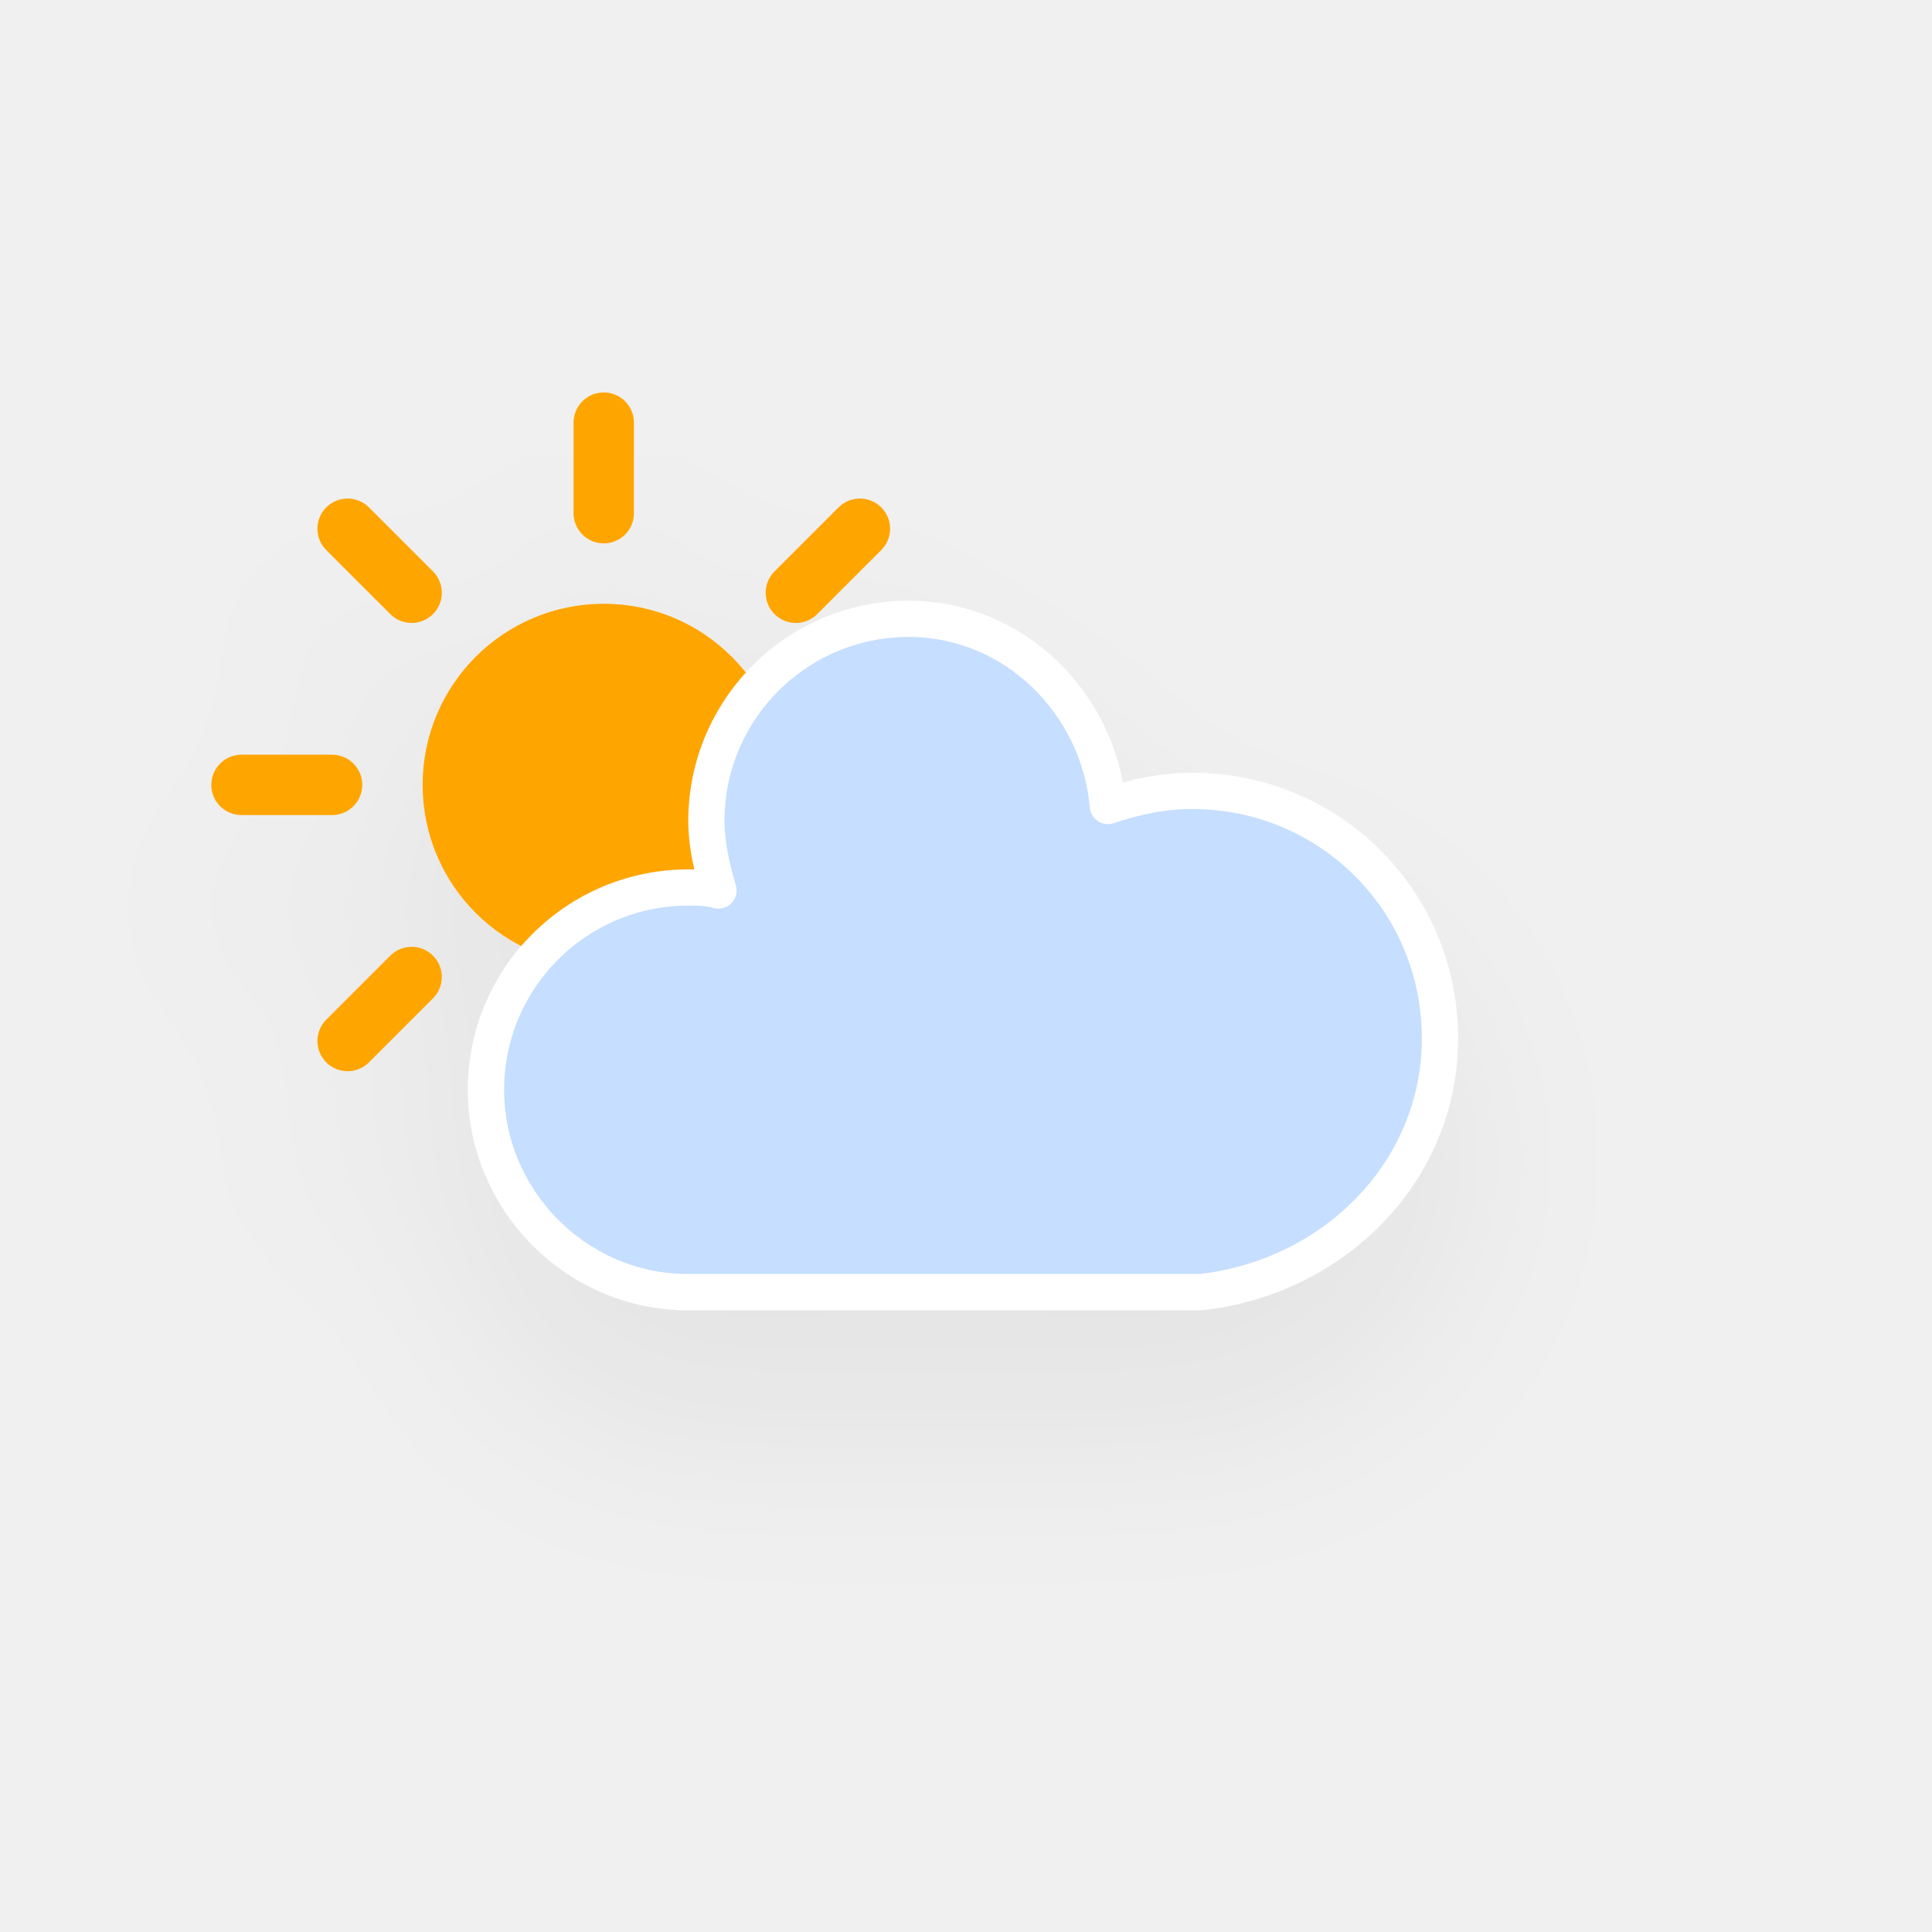
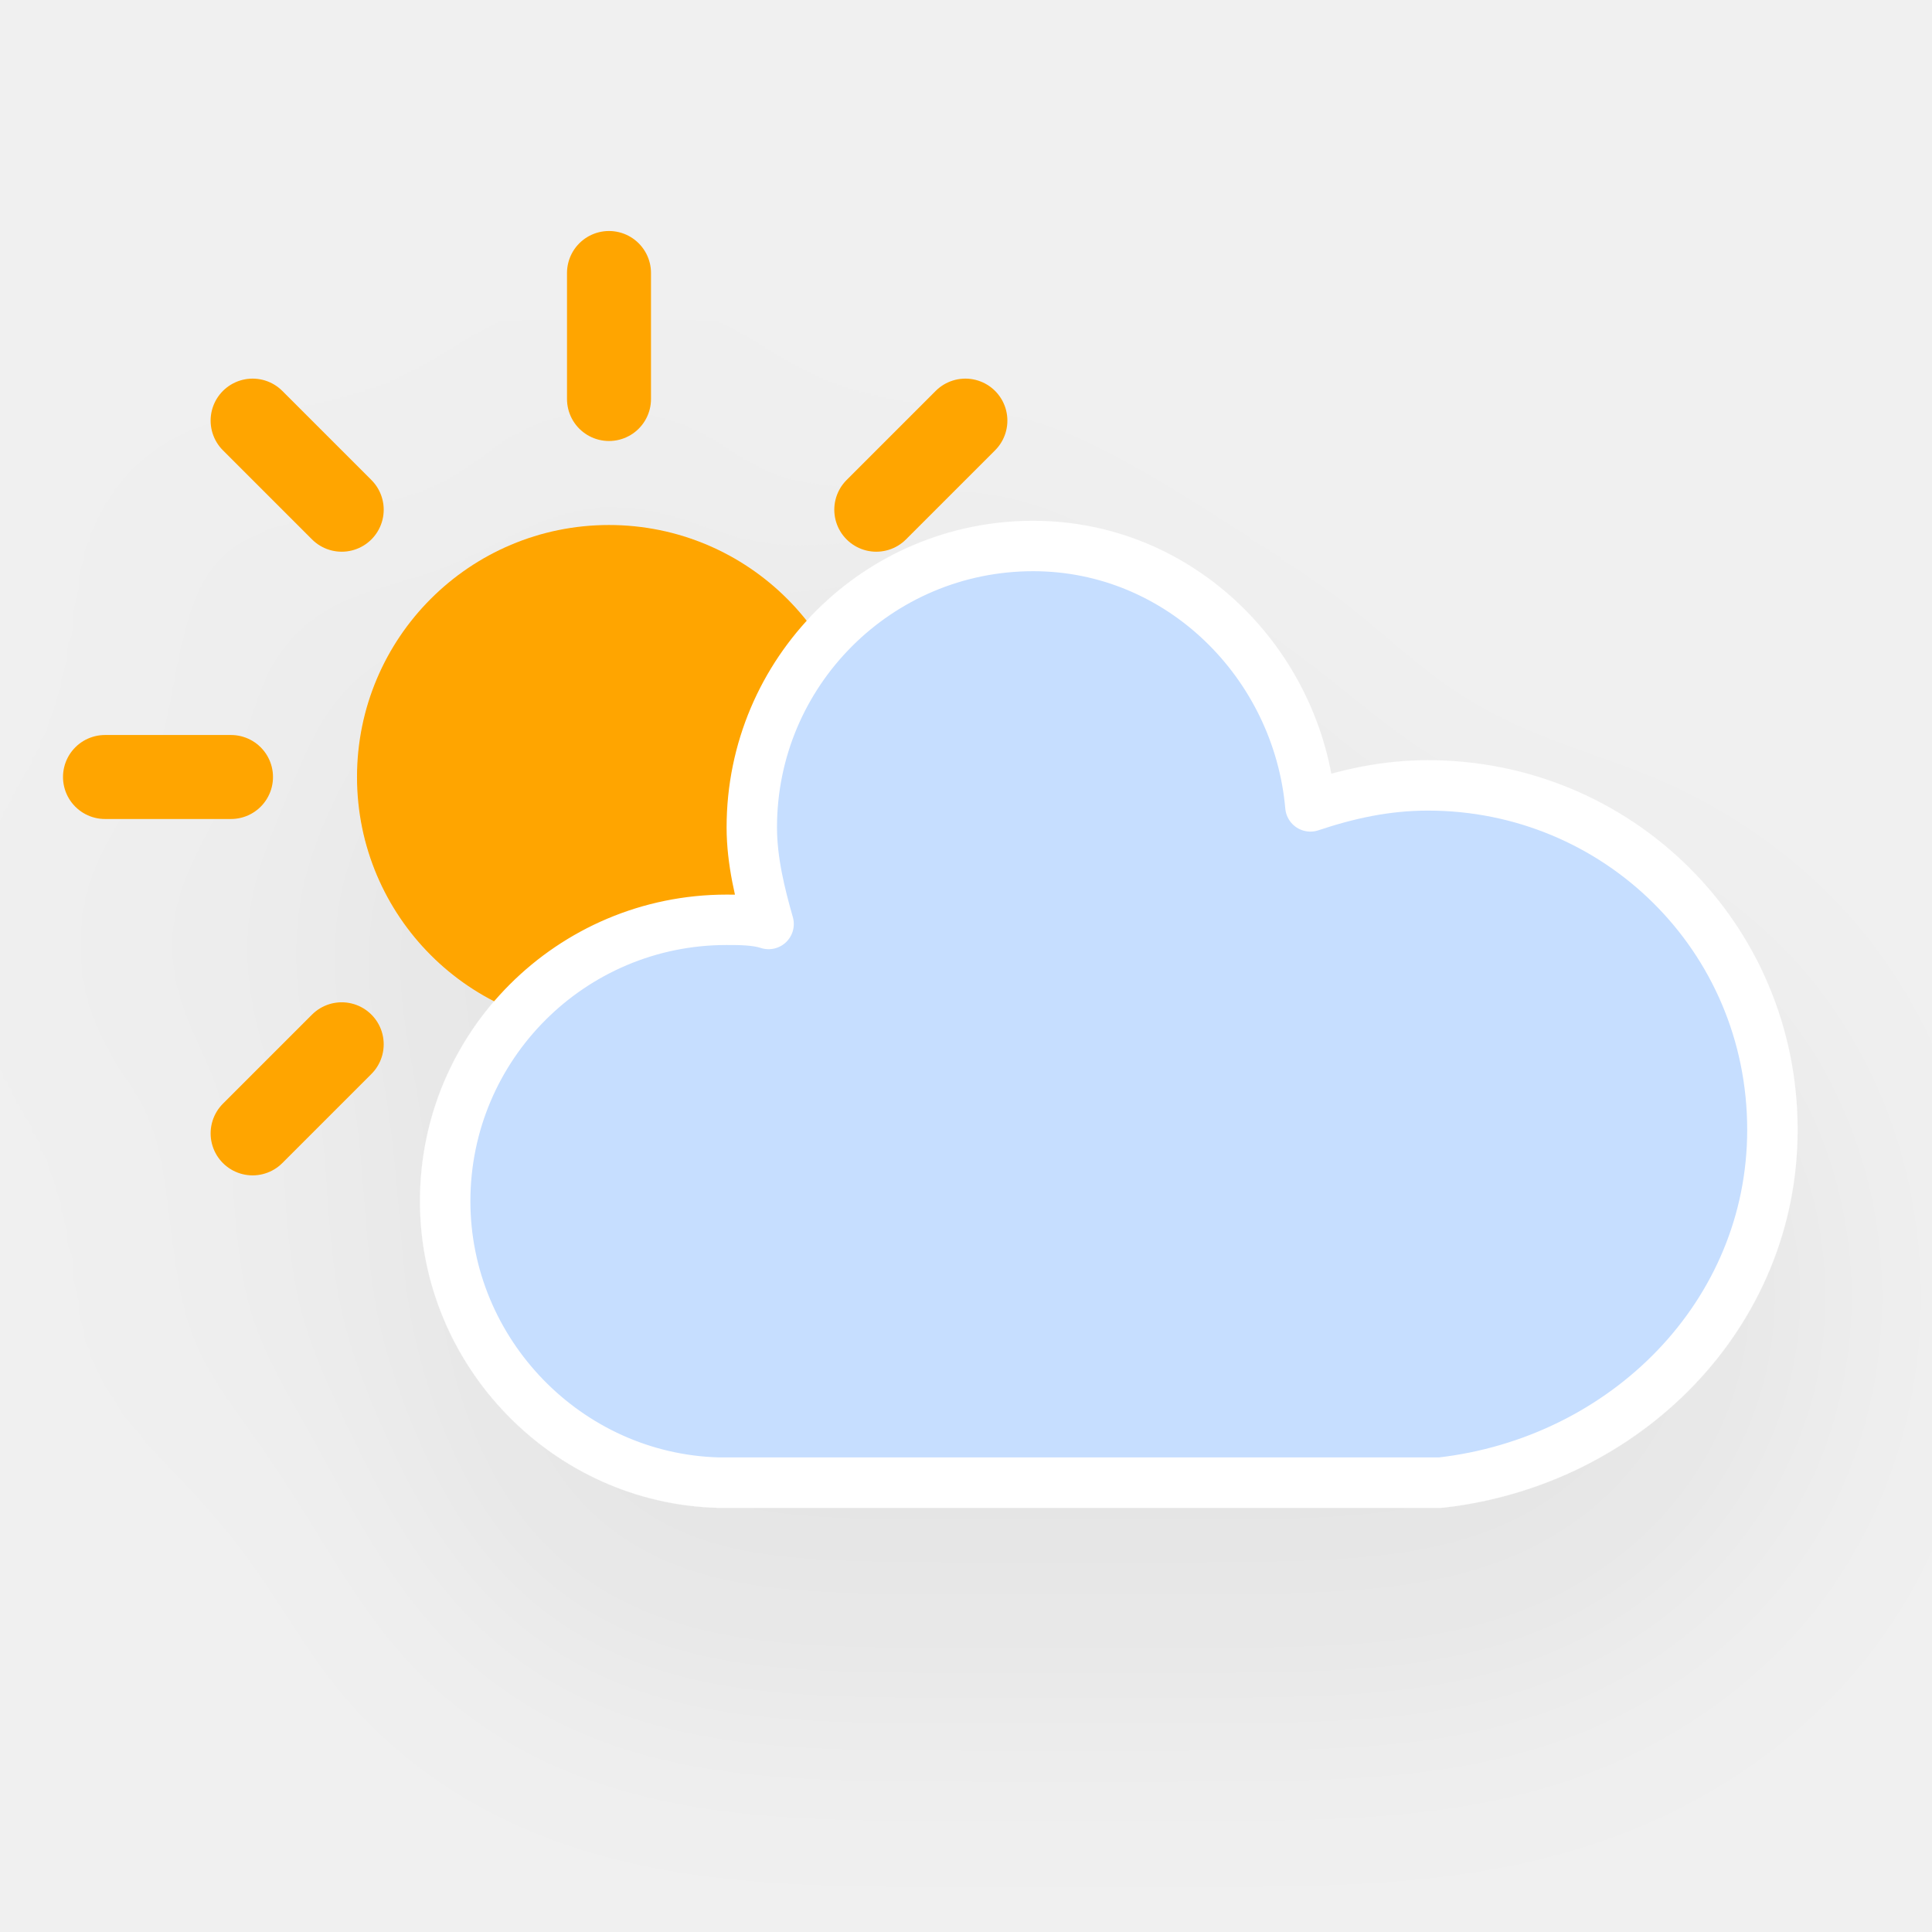
- <svg xmlns="http://www.w3.org/2000/svg" version="1.1" width="64" height="64" viewBox="0 0 64 64">
+ <svg xmlns="http://www.w3.org/2000/svg" version="1.1" width="64" height="64" viewBox="5.5 7.5 46 46">
  <defs>
    <filter id="blur" width="200%" height="200%">
      <feGaussianBlur in="SourceAlpha" stdDeviation="3" />
      <feOffset dx="0" dy="4" result="offsetblur" />
      <feComponentTransfer>
        <feFuncA type="linear" slope="0.05" />
      </feComponentTransfer>
      <feMerge>
        <feMergeNode />
        <feMergeNode in="SourceGraphic" />
      </feMerge>
    </filter>
    <style type="text/css">
/*
** CLOUDS
*/
@keyframes am-weather-cloud-2 {
  0% {
            transform: translate(0px,0px);
  }

  50% {
            transform: translate(2px,0px);
  }

  100% {
            transform: translate(0px,0px);
  }
}

.am-weather-cloud-2 {
          animation-name: am-weather-cloud-2;
          animation-duration: 3s;
          animation-timing-function: linear;
          animation-iteration-count: infinite;
}

/*
** SUN
*/
@keyframes am-weather-sun {
  0% {
            transform: rotate(0deg);
  }

  100% {
            transform: rotate(360deg);
  }
}

.am-weather-sun {
          animation-name: am-weather-sun;
          animation-duration: 9s;
          animation-timing-function: linear;
          animation-iteration-count: infinite;
}

@keyframes am-weather-sun-shiny {
  0% {
    stroke-dasharray: 3px 10px;
    stroke-dashoffset: 0px;
  }

  50% {
    stroke-dasharray: 0.1px 10px;
    stroke-dashoffset: -1px;
  }

  100% {
    stroke-dasharray: 3px 10px;
    stroke-dashoffset: 0px;
  }
}

.am-weather-sun-shiny line {
          animation-name: am-weather-sun-shiny;
          animation-duration: 2s;
          animation-timing-function: linear;
          animation-iteration-count: infinite;
}
        </style>
  </defs>
  <g filter="url(#blur)" id="cloudy-day-1">
    <g transform="translate(20,10)">
      <g transform="translate(0,16)">
        <g class="am-weather-sun">
          <g>
            <line fill="none" stroke="orange" stroke-linecap="round" stroke-width="2" transform="translate(0,9)" x1="0" x2="0" y1="0" y2="3" />
          </g>
          <g transform="rotate(45)">
            <line fill="none" stroke="orange" stroke-linecap="round" stroke-width="2" transform="translate(0,9)" x1="0" x2="0" y1="0" y2="3" />
          </g>
          <g transform="rotate(90)">
            <line fill="none" stroke="orange" stroke-linecap="round" stroke-width="2" transform="translate(0,9)" x1="0" x2="0" y1="0" y2="3" />
          </g>
          <g transform="rotate(135)">
            <line fill="none" stroke="orange" stroke-linecap="round" stroke-width="2" transform="translate(0,9)" x1="0" x2="0" y1="0" y2="3" />
          </g>
          <g transform="rotate(180)">
            <line fill="none" stroke="orange" stroke-linecap="round" stroke-width="2" transform="translate(0,9)" x1="0" x2="0" y1="0" y2="3" />
          </g>
          <g transform="rotate(225)">
            <line fill="none" stroke="orange" stroke-linecap="round" stroke-width="2" transform="translate(0,9)" x1="0" x2="0" y1="0" y2="3" />
          </g>
          <g transform="rotate(270)">
            <line fill="none" stroke="orange" stroke-linecap="round" stroke-width="2" transform="translate(0,9)" x1="0" x2="0" y1="0" y2="3" />
          </g>
          <g transform="rotate(315)">
            <line fill="none" stroke="orange" stroke-linecap="round" stroke-width="2" transform="translate(0,9)" x1="0" x2="0" y1="0" y2="3" />
          </g>
        </g>
        <circle cx="0" cy="0" fill="orange" r="5" stroke="orange" stroke-width="2" />
      </g>
      <g class="am-weather-cloud-2">
        <path d="M47.7,35.4c0-4.6-3.7-8.2-8.2-8.2c-1,0-1.9,0.2-2.8,0.5c-0.3-3.4-3.1-6.2-6.6-6.2c-3.7,0-6.7,3-6.7,6.7c0,0.8,0.2,1.6,0.4,2.3    c-0.3-0.1-0.7-0.1-1-0.1c-3.7,0-6.7,3-6.7,6.7c0,3.6,2.9,6.6,6.5,6.7l17.2,0C44.2,43.3,47.7,39.8,47.7,35.4z" fill="#C6DEFF" stroke="white" stroke-linejoin="round" stroke-width="1.2" transform="translate(-20,-11)" />
      </g>
    </g>
  </g>
</svg>
